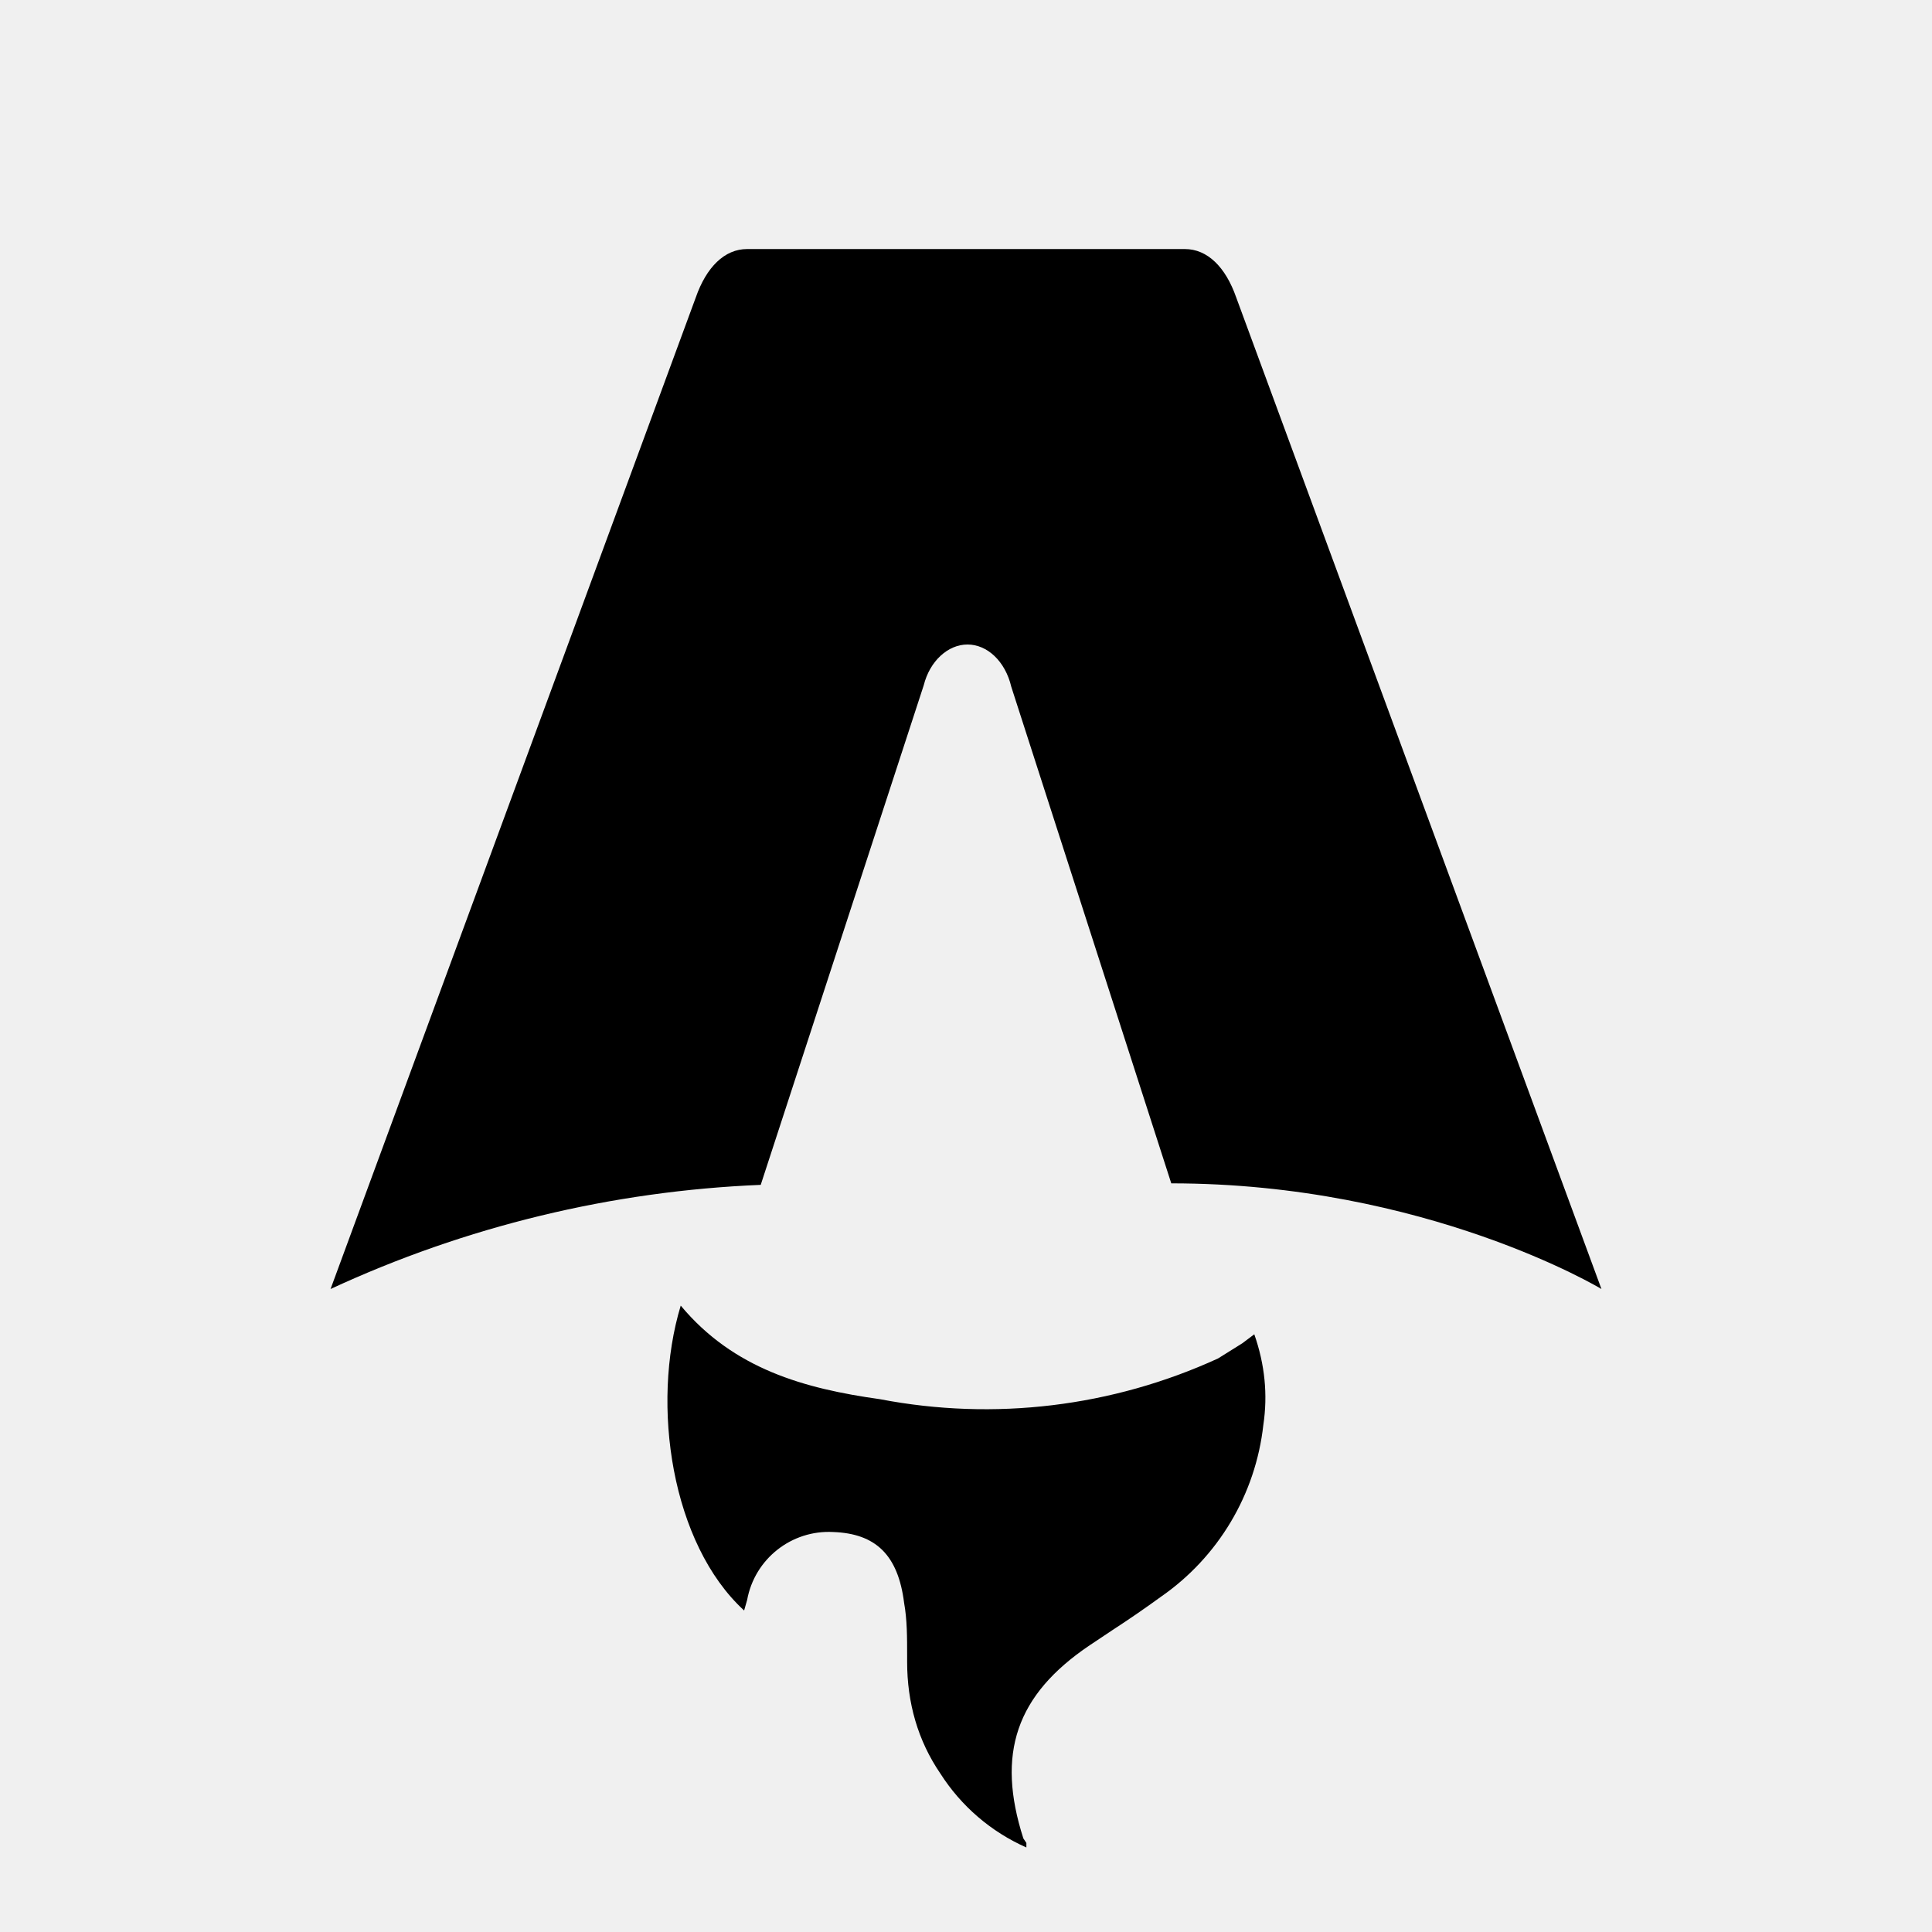
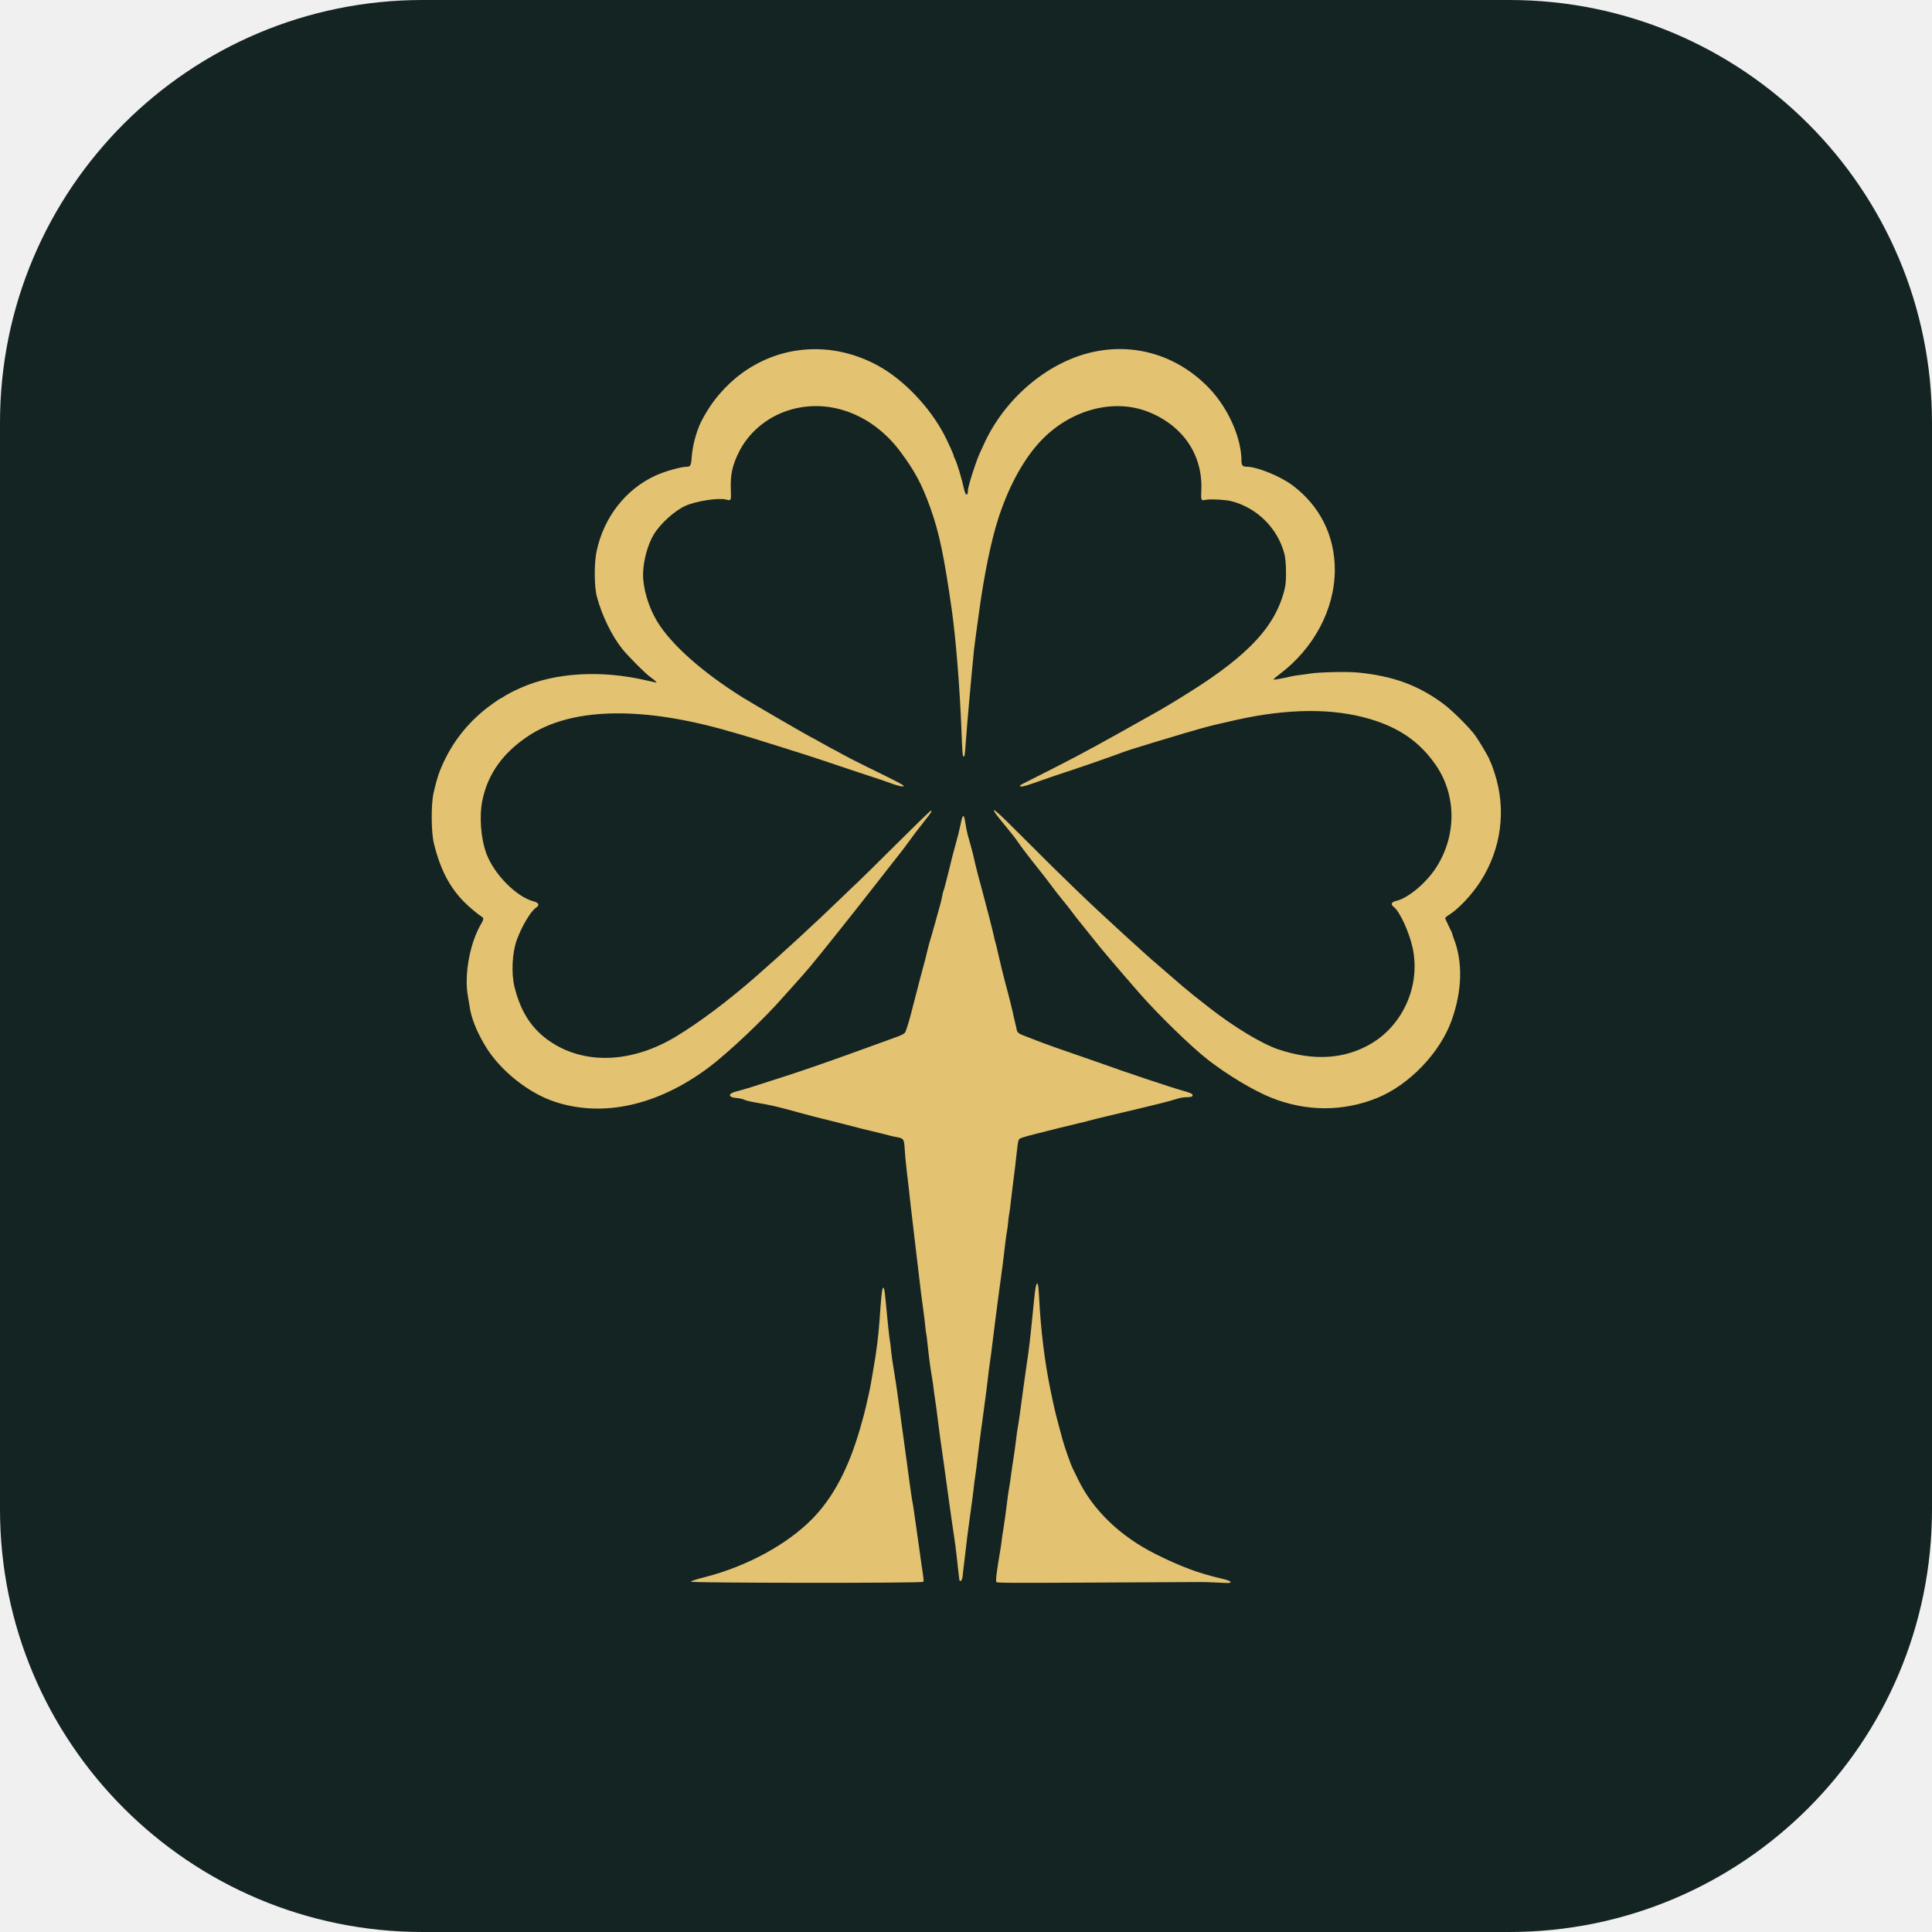
- <svg xmlns="http://www.w3.org/2000/svg" fill="none" viewBox="0 0 128 128">
-   <path d="M50.4 78.5a75.1 75.1 0 0 0-28.5 6.9l24.2-65.7c.7-2 1.9-3.2 3.4-3.2h29c1.5 0 2.7 1.2 3.4 3.2l24.2 65.7s-11.6-7-28.5-7L67 45.5c-.4-1.7-1.6-2.8-2.9-2.8-1.3 0-2.5 1.1-2.9 2.7L50.4 78.5Zm-1.1 28.2Zm-4.2-20.2c-2 6.6-.6 15.8 4.2 20.2a17.5 17.5 0 0 1 .2-.7 5.5 5.5 0 0 1 5.7-4.5c2.8.1 4.3 1.5 4.7 4.7.2 1.1.2 2.3.2 3.5v.4c0 2.7.7 5.2 2.2 7.4a13 13 0 0 0 5.7 4.9v-.3l-.2-.3c-1.8-5.6-.5-9.5 4.4-12.8l1.5-1a73 73 0 0 0 3.2-2.2 16 16 0 0 0 6.8-11.4c.3-2 .1-4-.6-6l-.8.6-1.6 1a37 37 0 0 1-22.4 2.7c-5-.7-9.7-2-13.2-6.2Z" />
-   <style>
-         path { fill: #000; }
-         @media (prefers-color-scheme: dark) {
-             path { fill: #FFF; }
-         }
-     </style>
+ <svg xmlns="http://www.w3.org/2000/svg" viewBox="0 0 64 64">
+   <rect width="64" height="64" rx="14" fill="#142423" />
+   <g transform="translate(13.183 10.103) scale(0.0236)">
+     <path fill="#E3C271" fill-rule="evenodd" d="M 562 63.626 C 504.137 71.450, 453.336 108.751, 425.596 163.782 C 418.957 176.954, 413.256 198.332, 412.340 213.500 C 411.675 224.501, 410.500 227, 405.997 227 C 397.466 227, 374.283 233.532, 361.074 239.657 C 319.339 259.010, 288.975 298.099, 278.857 345.500 C 275.183 362.713, 275.395 395.241, 279.277 409.712 C 286.336 436.032, 300.604 465.275, 315.036 483 C 323.923 493.916, 348.358 518.379, 354.349 522.359 C 359.546 525.811, 364.007 530, 362.487 530 C 362.035 530, 356.003 528.674, 349.082 527.054 C 285.081 512.069, 220.828 515.869, 172 537.527 C 162.604 541.694, 151.935 547.264, 147.846 550.136 C 146.386 551.161, 144.941 552, 144.634 552 C 143.415 552, 127.060 563.635, 120 569.524 C 92.035 592.854, 71.971 620.625, 58.606 654.500 C 56.040 661.005, 52.416 673.765, 49.944 685 C 46.316 701.492, 46.556 739.760, 50.387 755.500 C 60.234 795.956, 75.291 822.862, 100.549 845.139 C 106.387 850.288, 113.151 855.738, 115.582 857.252 C 120.894 860.560, 120.975 861.500, 116.594 868.975 C 100.660 896.163, 92.603 941.041, 98.278 971 C 99.164 975.675, 100.157 981.525, 100.485 984 C 102.642 1000.297, 110.163 1019.395, 122.553 1040.044 C 143.107 1074.299, 182.972 1106.230, 220.556 1118.541 C 288.146 1140.682, 364.943 1123.525, 435.953 1070.420 C 464.102 1049.369, 514.459 1001.688, 542.010 970 C 546.074 965.325, 553.727 956.775, 559.016 951 C 564.305 945.225, 573.355 934.875, 579.127 928 C 592.820 911.689, 645.054 846.142, 669.228 814.932 C 676.228 805.895, 687.843 791.075, 695.039 782 C 702.235 772.925, 709.557 763.508, 711.311 761.074 C 721.051 747.553, 730.442 735.126, 739.172 724.201 C 748.925 711.995, 750.134 710, 747.774 710 C 747.100 710, 725.162 731.303, 699.024 757.340 C 672.886 783.377, 648.575 807.340, 645 810.590 C 641.425 813.841, 630.161 824.600, 619.970 834.500 C 588.285 865.278, 535.987 913.386, 501.989 943.030 C 462.762 977.233, 423.399 1006.777, 390.500 1026.706 C 331.893 1062.209, 268.864 1066.561, 220.862 1038.419 C 190.711 1020.743, 172.816 995.261, 163.474 956.699 C 158.952 938.035, 160.337 909.349, 166.607 891.838 C 173.452 872.719, 186.030 851.382, 193.413 846.365 C 199.257 842.394, 198.099 839.158, 190.067 837.010 C 166.013 830.577, 134.721 798.786, 124.109 770 C 116.292 748.798, 113.917 717.717, 118.426 695.650 C 126.004 658.566, 146.974 628.984, 182.500 605.261 C 240.696 566.401, 334.876 562.815, 452.857 594.968 C 466.711 598.743, 493.403 606.489, 499.062 608.376 C 501.503 609.189, 519.475 614.810, 539 620.865 C 558.525 626.920, 585.075 635.444, 598 639.806 C 634.251 652.040, 656.414 659.427, 669 663.470 C 675.325 665.501, 683.425 668.267, 687 669.617 C 701.448 675.069, 710.562 677.185, 709.804 674.913 C 709.337 673.512, 698.852 668.092, 657.500 647.875 C 643.750 641.153, 627.911 633.031, 622.303 629.826 C 616.694 626.622, 611.857 624, 611.554 624 C 611.250 624, 604.673 620.400, 596.939 616 C 589.204 611.600, 582.682 608, 582.446 608 C 581.214 608, 498.945 560.329, 483.500 550.665 C 427.310 515.510, 383.831 476.900, 364.065 444.607 C 352.013 424.916, 343.983 398.427, 344.024 378.500 C 344.062 360.184, 350.511 336.100, 359.152 322 C 368.586 306.607, 388.277 288.830, 403.578 281.892 C 418.264 275.233, 449.681 270.380, 460.488 273.101 C 467.841 274.953, 467.800 275.037, 467.223 258.988 C 466.475 238.181, 469.338 224.997, 478.667 206.296 C 492.028 179.511, 516.985 158.222, 546.496 148.437 C 602.940 129.721, 665.058 152.150, 705.072 205.694 C 725.327 232.798, 735.339 251.525, 747.169 284.434 C 759.599 319.016, 766.655 352.578, 777.453 428.500 C 783.118 468.329, 788.808 539.630, 790.979 598 C 792.076 627.469, 792.622 634, 793.994 634 C 795.419 634, 795.844 631.274, 796.953 615 C 797.534 606.475, 798.458 594.550, 799.005 588.500 C 799.553 582.450, 800.907 566.925, 802.015 554 C 803.737 533.907, 806.524 504.108, 808.560 484 C 808.867 480.975, 809.964 472.425, 810.998 465 C 812.032 457.575, 813.847 444.300, 815.032 435.500 C 822.589 379.336, 832.585 330.497, 843.107 298.315 C 858.430 251.449, 880.686 212.042, 905.974 187 C 947.387 145.989, 1005.918 131.289, 1053.187 150.026 C 1101.867 169.323, 1129.741 210.414, 1127.647 259.797 C 1127.005 274.941, 1126.947 274.831, 1134.794 273.373 C 1141.140 272.194, 1162.040 273.369, 1169.686 275.335 C 1205.964 284.663, 1234.767 313.269, 1244.278 349.416 C 1246.847 359.180, 1247.340 386.472, 1245.126 396.358 C 1233.317 449.080, 1195.743 490.308, 1111.027 543.500 C 1089.969 556.722, 1072.902 566.964, 1061 573.520 C 1050.635 579.229, 1044.035 582.931, 1040.500 585.019 C 1035.552 587.940, 987.385 614.750, 979.149 619.167 C 974.942 621.423, 968.575 624.851, 965 626.784 C 961.425 628.718, 955.125 632.114, 951 634.332 C 941.532 639.421, 882.940 669.311, 877.250 671.955 C 874.913 673.040, 873 674.395, 873 674.964 C 873 676.921, 878.519 675.956, 889.500 672.078 C 913.897 663.463, 930.326 657.865, 946.500 652.655 C 960.940 648.004, 1010.274 630.699, 1019.373 627.094 C 1026.132 624.416, 1105.189 600.461, 1128 594.179 C 1142.702 590.130, 1148.236 588.794, 1176 582.584 C 1249.361 566.177, 1312.310 565.718, 1364.500 581.211 C 1405.904 593.502, 1434.798 613.759, 1456.911 646 C 1485.900 688.266, 1486.084 744.655, 1457.379 789.500 C 1443.398 811.343, 1417.377 833.031, 1401 836.491 C 1394.272 837.913, 1393.012 841.470, 1397.944 845.117 C 1406.244 851.253, 1419.880 881.254, 1424.481 903.500 C 1435.186 955.263, 1411.014 1010.327, 1365.942 1036.854 C 1328.716 1058.762, 1285.246 1061.445, 1235.813 1044.884 C 1212.775 1037.166, 1173.546 1013.506, 1138.904 986.436 C 1117.880 970.007, 1112.498 965.677, 1100.500 955.545 C 1093.350 949.507, 1083.675 941.154, 1079 936.983 C 1074.325 932.812, 1067.350 926.777, 1063.500 923.572 C 1057.236 918.357, 1049.225 911.171, 1019.829 884.398 C 971.189 840.098, 935.320 805.595, 876.306 746.344 C 841.213 711.111, 832.459 703.412, 838.104 712.750 C 839.351 714.813, 845.847 723.065, 852.539 731.090 C 859.232 739.114, 866.647 748.564, 869.018 752.090 C 874.288 759.928, 886.124 775.484, 899.003 791.500 C 904.310 798.100, 912.518 808.727, 917.242 815.116 C 921.967 821.505, 929.172 830.730, 933.254 835.616 C 937.335 840.502, 943.310 848.100, 946.531 852.500 C 949.752 856.900, 956.471 865.450, 961.463 871.500 C 966.454 877.550, 973.678 886.550, 977.517 891.500 C 986.224 902.726, 1005.474 925.411, 1039.889 965 C 1066.138 995.194, 1114.437 1042.158, 1137.598 1060.007 C 1165.507 1081.515, 1200.141 1102.235, 1225.284 1112.466 C 1274.118 1132.337, 1326.816 1132.515, 1374.704 1112.970 C 1419.513 1094.683, 1462.810 1049.508, 1478.983 1004.171 C 1493.901 962.351, 1494.900 922.035, 1481.842 888.815 C 1480.829 886.238, 1480 883.617, 1480 882.991 C 1480 882.365, 1477.750 877.375, 1475 871.904 C 1472.250 866.432, 1470 861.354, 1470 860.620 C 1470 859.885, 1472.762 857.579, 1476.138 855.496 C 1488.612 847.796, 1507.621 827.503, 1519.253 809.467 C 1548.892 763.512, 1556.093 708.084, 1539.125 656.500 C 1536.954 649.900, 1534.466 643.150, 1533.595 641.500 C 1532.725 639.850, 1532.010 638.201, 1532.006 637.836 C 1531.992 636.309, 1518.158 612.849, 1512.642 605 C 1504.923 594.014, 1480.301 569.431, 1467.500 559.929 C 1432.125 533.671, 1396.844 520.747, 1347.281 515.890 C 1332.454 514.437, 1292.888 515.301, 1280.500 517.349 C 1275.550 518.167, 1268.575 519.131, 1265 519.493 C 1261.425 519.854, 1256.025 520.756, 1253 521.499 C 1243.541 523.820, 1230.213 526.238, 1229.036 525.845 C 1228.416 525.639, 1232.092 522.330, 1237.205 518.492 C 1285.738 482.062, 1315 426.846, 1315 371.698 C 1315 323.823, 1294.077 281.961, 1255.799 253.251 C 1238.535 240.303, 1205.929 227.031, 1191.321 227.007 C 1185.744 226.998, 1184 225.091, 1184 219.001 C 1184 185.985, 1164.878 143.539, 1137.336 115.417 C 1093.241 70.394, 1033.014 52.496, 973 66.580 C 909.700 81.435, 849.871 133.144, 821.519 197.500 C 820.065 200.800, 818.471 204.254, 817.975 205.177 C 813.051 214.343, 800 254.383, 800 260.323 C 800 268.956, 796.554 267.648, 794.538 258.250 C 791.391 243.586, 784.660 221.413, 781.539 215.428 C 780.700 213.818, 780.010 212.015, 780.006 211.423 C 779.998 209.930, 771.959 192.168, 766.916 182.500 C 746.298 142.969, 709.434 104.473, 673.567 85.017 C 638.197 65.831, 599.938 58.495, 562 63.626 M 792.065 719.328 C 791.510 720.788, 790.164 726.431, 789.075 731.868 C 787.985 737.305, 785.558 747.097, 783.681 753.627 C 781.805 760.157, 779.496 768.650, 778.551 772.500 C 777.605 776.350, 776.220 781.975, 775.473 785 C 774.726 788.025, 773.230 794.100, 772.148 798.500 C 768.944 811.532, 766.095 822.038, 765.505 822.992 C 765.202 823.483, 764.485 826.498, 763.913 829.692 C 763.341 832.886, 762.234 837.750, 761.452 840.500 C 760.670 843.250, 757.992 852.925, 755.502 862 C 753.011 871.075, 750.544 879.850, 750.019 881.500 C 747.745 888.657, 743.789 902.823, 743.038 906.500 C 741.864 912.250, 739.383 921.877, 735.822 934.500 C 734.116 940.550, 732.156 947.975, 731.467 951 C 730.778 954.025, 728.987 961, 727.488 966.500 C 725.988 972, 724.162 978.975, 723.430 982 C 718.973 1000.424, 713.602 1018.432, 711.698 1021.339 C 710.641 1022.952, 707 1024.863, 700.322 1027.312 C 690.635 1030.863, 685.326 1032.787, 633 1051.707 C 602.798 1062.627, 567.451 1074.851, 545.500 1081.965 C 498.887 1097.073, 482.770 1102.098, 476.354 1103.524 C 462.959 1106.502, 462.256 1112.050, 475.140 1113.113 C 479.226 1113.450, 484.108 1114.522, 485.989 1115.494 C 487.870 1116.467, 494.154 1118.083, 499.954 1119.085 C 525.583 1123.513, 529.958 1124.520, 562.500 1133.483 C 579.793 1138.246, 584.478 1139.448, 616.749 1147.400 C 626.785 1149.873, 637.360 1152.594, 640.249 1153.447 C 643.137 1154.299, 654.050 1157.014, 664.500 1159.480 C 674.950 1161.946, 685.750 1164.623, 688.500 1165.431 C 691.250 1166.238, 696.542 1167.418, 700.259 1168.053 C 709.788 1169.682, 710.515 1170.836, 711.362 1185.686 C 711.733 1192.184, 712.893 1204.700, 713.940 1213.500 C 716.518 1235.186, 718 1248.241, 719.501 1262.500 C 720.195 1269.100, 722.364 1287.550, 724.319 1303.500 C 726.275 1319.450, 728.814 1340.825, 729.961 1351 C 732.658 1374.911, 735.641 1398.903, 737.484 1411.500 C 738.288 1417, 739.432 1426.419, 740.026 1432.430 C 740.619 1438.442, 741.292 1443.663, 741.520 1444.033 C 741.749 1444.402, 742.606 1451.184, 743.426 1459.102 C 745.263 1476.851, 747.520 1493.796, 749.539 1505 C 750.381 1509.675, 751.516 1517.550, 752.061 1522.500 C 752.606 1527.450, 753.249 1532.175, 753.489 1533 C 753.884 1534.356, 756.722 1555.714, 759.070 1575 C 759.945 1582.181, 761.827 1595.699, 766.035 1625 C 768.256 1640.468, 771.034 1660.658, 774.017 1683 C 775.156 1691.525, 776.950 1704.125, 778.005 1711 C 782.135 1737.922, 783.482 1748.394, 786.481 1776.861 C 787.255 1784.210, 788.119 1790.453, 788.401 1790.735 C 789.868 1792.202, 791.914 1789.664, 792.372 1785.808 C 792.653 1783.439, 793.377 1777.225, 793.981 1772 C 798.373 1734.006, 800.325 1718.434, 803.386 1696.973 C 805.306 1683.513, 807.372 1667.775, 807.978 1662 C 808.584 1656.225, 809.499 1649.025, 810.012 1646 C 810.887 1640.837, 811.822 1633.392, 815.510 1602.250 C 816.340 1595.237, 817.676 1585, 818.478 1579.500 C 819.281 1574, 820.872 1562.300, 822.014 1553.500 C 823.156 1544.700, 824.944 1531.200, 825.987 1523.500 C 827.030 1515.800, 828.150 1506.575, 828.476 1503 C 828.802 1499.425, 829.720 1492.225, 830.517 1487 C 831.878 1478.066, 832.866 1470.373, 838.030 1428.500 C 839.183 1419.150, 840.787 1406.775, 841.595 1401 C 842.402 1395.225, 843.505 1386.900, 844.045 1382.500 C 844.585 1378.100, 845.690 1370, 846.500 1364.500 C 847.887 1355.075, 849.140 1345.066, 852.532 1316.297 C 853.323 1309.585, 854.383 1302.160, 854.888 1299.797 C 855.393 1297.434, 856.111 1291.900, 856.484 1287.500 C 856.857 1283.100, 857.545 1277.700, 858.013 1275.500 C 858.482 1273.300, 859.340 1267, 859.920 1261.500 C 860.500 1256, 861.658 1246.325, 862.492 1240 C 864.892 1221.800, 867.798 1197.537, 869.119 1184.654 C 869.922 1176.825, 870.871 1172.159, 871.917 1170.892 C 873.036 1169.536, 879.363 1167.498, 893.500 1163.936 C 904.500 1161.166, 920.250 1157.195, 928.500 1155.113 C 936.750 1153.031, 948 1150.308, 953.500 1149.063 C 959 1147.817, 965.525 1146.198, 968 1145.465 C 970.475 1144.732, 976.325 1143.219, 981 1142.102 C 985.675 1140.985, 997.825 1138.079, 1008 1135.645 C 1018.175 1133.210, 1037.300 1128.656, 1050.500 1125.525 C 1063.700 1122.393, 1078.325 1118.716, 1083 1117.352 C 1087.675 1115.989, 1093.736 1114.227, 1096.468 1113.437 C 1099.200 1112.647, 1104.208 1112, 1107.595 1112 C 1114.430 1112, 1116.872 1110.531, 1114.733 1107.709 C 1114.055 1106.814, 1108.550 1104.735, 1102.500 1103.088 C 1085.929 1098.579, 1017.908 1075.809, 982.500 1062.919 C 979.750 1061.918, 969.625 1058.410, 960 1055.124 C 931.758 1045.481, 909.347 1037.493, 896.500 1032.492 C 889.900 1029.923, 882.771 1027.174, 880.657 1026.383 C 871.398 1022.920, 869.123 1021.209, 868.515 1017.253 C 868.197 1015.189, 867.314 1011.250, 866.551 1008.500 C 865.789 1005.750, 864.878 1001.925, 864.528 1000 C 863.294 993.213, 857.537 970.056, 852.346 951 C 849.664 941.155, 845.215 922.851, 842.017 908.500 C 840.791 903, 839.182 896.475, 838.442 894 C 837.702 891.525, 836.667 887.250, 836.143 884.500 C 835.275 879.948, 823.866 835.475, 820.494 823.500 C 818.504 816.433, 816.082 807.424, 814.444 801 C 810.578 785.838, 809.651 782.031, 808.479 776.500 C 807.779 773.200, 806.016 766.225, 804.559 761 C 803.103 755.775, 800.975 748.125, 799.829 744 C 798.684 739.875, 797.212 732.556, 796.558 727.735 C 795.231 717.943, 793.689 715.058, 792.065 719.328 M 896.196 1375 C 894.808 1378.672, 894.172 1383.286, 891.927 1406 C 887.078 1455.038, 886.299 1461.698, 882.036 1490.500 C 880.977 1497.650, 879.198 1510.250, 878.081 1518.500 C 876.963 1526.750, 874.894 1542.050, 873.482 1552.500 C 872.069 1562.950, 870.482 1573.525, 869.955 1576 C 869.428 1578.475, 868.330 1586.350, 867.515 1593.500 C 866.700 1600.650, 865.113 1612.125, 863.989 1619 C 862.864 1625.875, 861.285 1636.675, 860.479 1643 C 859.673 1649.325, 858.557 1656.750, 857.998 1659.500 C 857.439 1662.250, 856.313 1669.900, 855.497 1676.500 C 852.696 1699.150, 851.049 1711.085, 849.593 1719.287 C 848.791 1723.804, 847.852 1730.200, 847.508 1733.500 C 847.163 1736.800, 846.266 1743.100, 845.515 1747.500 C 840.330 1777.850, 838.712 1790.949, 839.963 1792.456 C 841.107 1793.834, 855.644 1793.921, 978.870 1793.290 C 1054.567 1792.902, 1121.225 1792.565, 1127 1792.542 C 1132.775 1792.519, 1143.878 1792.899, 1151.673 1793.386 C 1159.468 1793.874, 1166.607 1793.981, 1167.536 1793.625 C 1171.032 1792.283, 1166.841 1790.202, 1155.221 1787.509 C 1123.946 1780.262, 1098.733 1770.875, 1064.021 1753.555 C 1013.771 1728.481, 975.446 1691.585, 954.380 1648 C 950.791 1640.575, 947.484 1633.793, 947.031 1632.929 C 944.567 1628.232, 935.795 1603.313, 932.974 1593 C 922.955 1556.368, 921.564 1550.637, 915.498 1521 C 907.791 1483.346, 902.199 1437.746, 900.080 1395.269 C 899.100 1375.620, 898.044 1370.110, 896.196 1375 M 680.138 1381.138 C 679.154 1383.725, 677.979 1396.123, 675.982 1425 C 674.439 1447.295, 671.482 1470.542, 667.013 1495.500 C 665.929 1501.550, 664.577 1509.425, 664.009 1513 C 663.440 1516.575, 662.099 1523.325, 661.029 1528 C 659.960 1532.675, 658.115 1540.775, 656.931 1546 C 654.897 1554.974, 653.585 1559.907, 648.823 1576.500 C 632.703 1632.672, 610.948 1673.885, 581.621 1703.806 C 546.486 1739.656, 489.830 1770.471, 431.505 1785.457 C 417.815 1788.975, 411.421 1791.053, 411.230 1792.047 C 410.856 1793.988, 735.158 1794.242, 737.097 1792.303 C 738.275 1791.125, 738.234 1790.670, 734.937 1768.500 C 734.364 1764.650, 733.043 1755.200, 732 1747.500 C 730.958 1739.800, 729.177 1727.200, 728.043 1719.500 C 726.910 1711.800, 725.302 1700.550, 724.471 1694.500 C 723.640 1688.450, 722.755 1682.825, 722.504 1682 C 721.866 1679.899, 717.352 1648.551, 715.017 1630 C 713.944 1621.475, 711.748 1605.275, 710.136 1594 C 708.525 1582.725, 706.717 1569.675, 706.119 1565 C 705.521 1560.325, 704.565 1553.125, 703.996 1549 C 699.768 1518.350, 698.784 1511.518, 697.517 1504 C 694.402 1485.532, 693.036 1476.050, 692.005 1465.741 C 691.414 1459.823, 690.729 1454.423, 690.484 1453.741 C 689.943 1452.235, 686.448 1419.398, 684.528 1397.779 C 683.024 1380.843, 681.887 1376.536, 680.138 1381.138" />
+   </g>
</svg>
